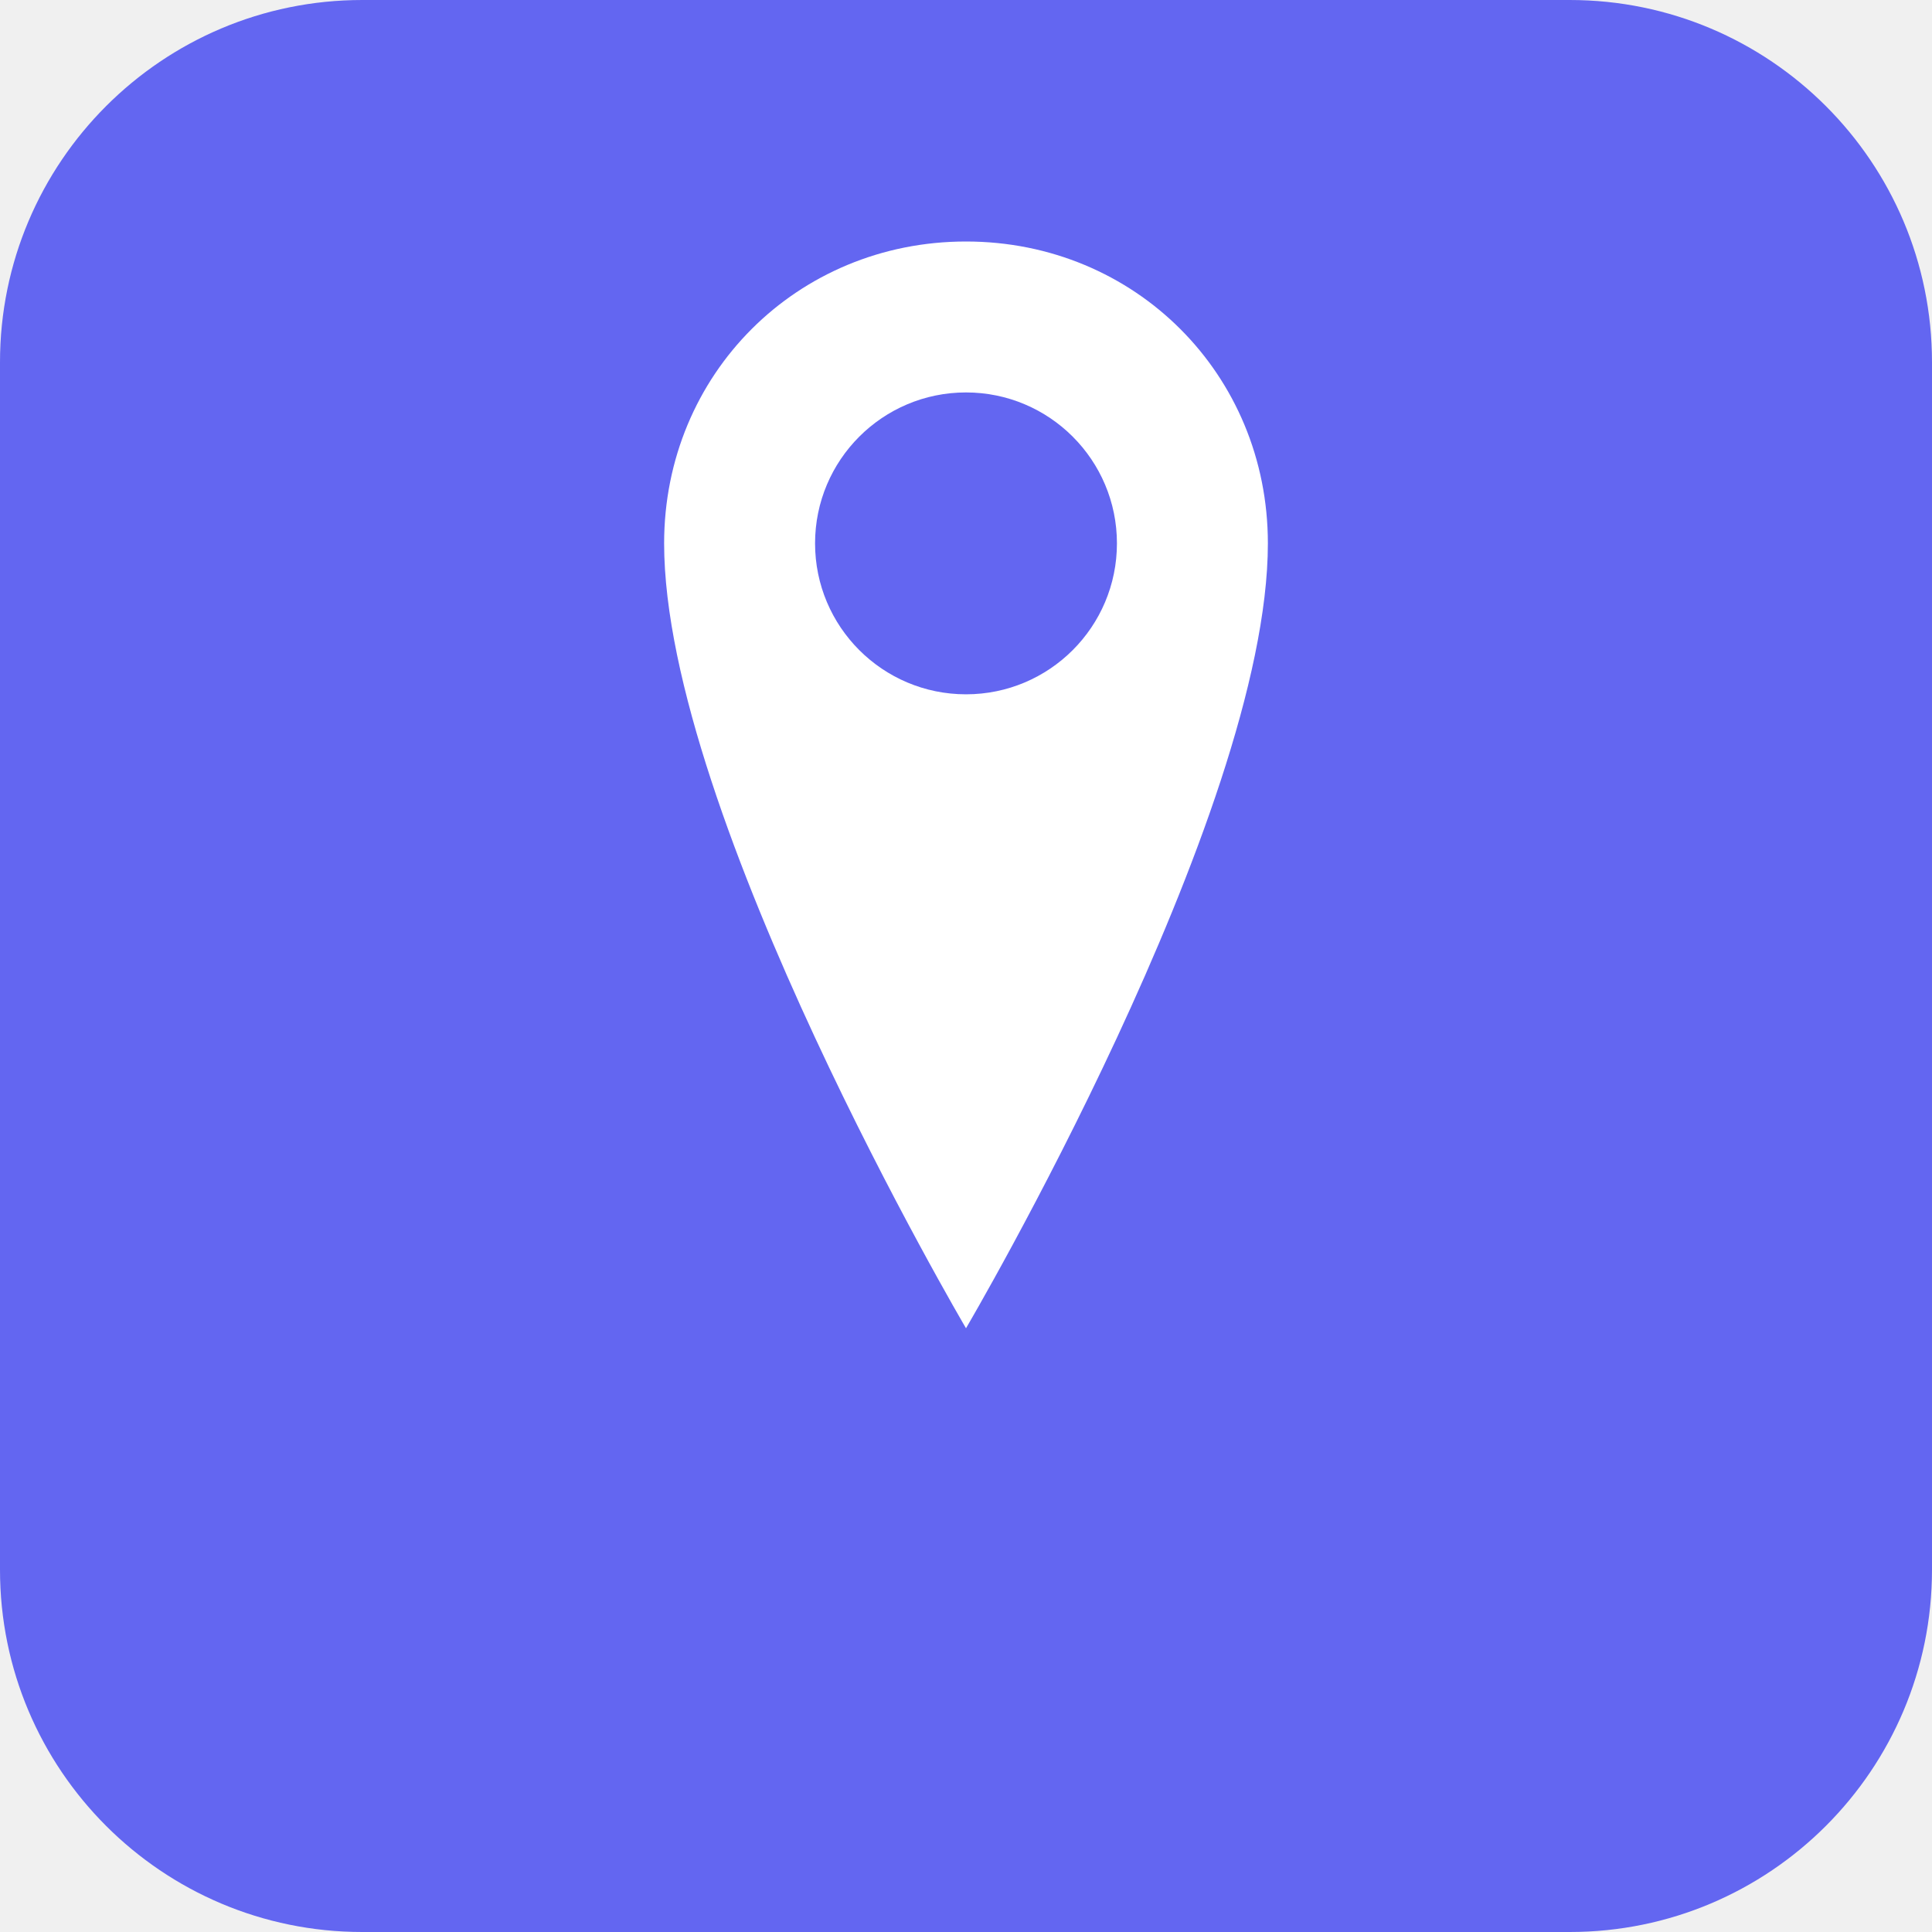
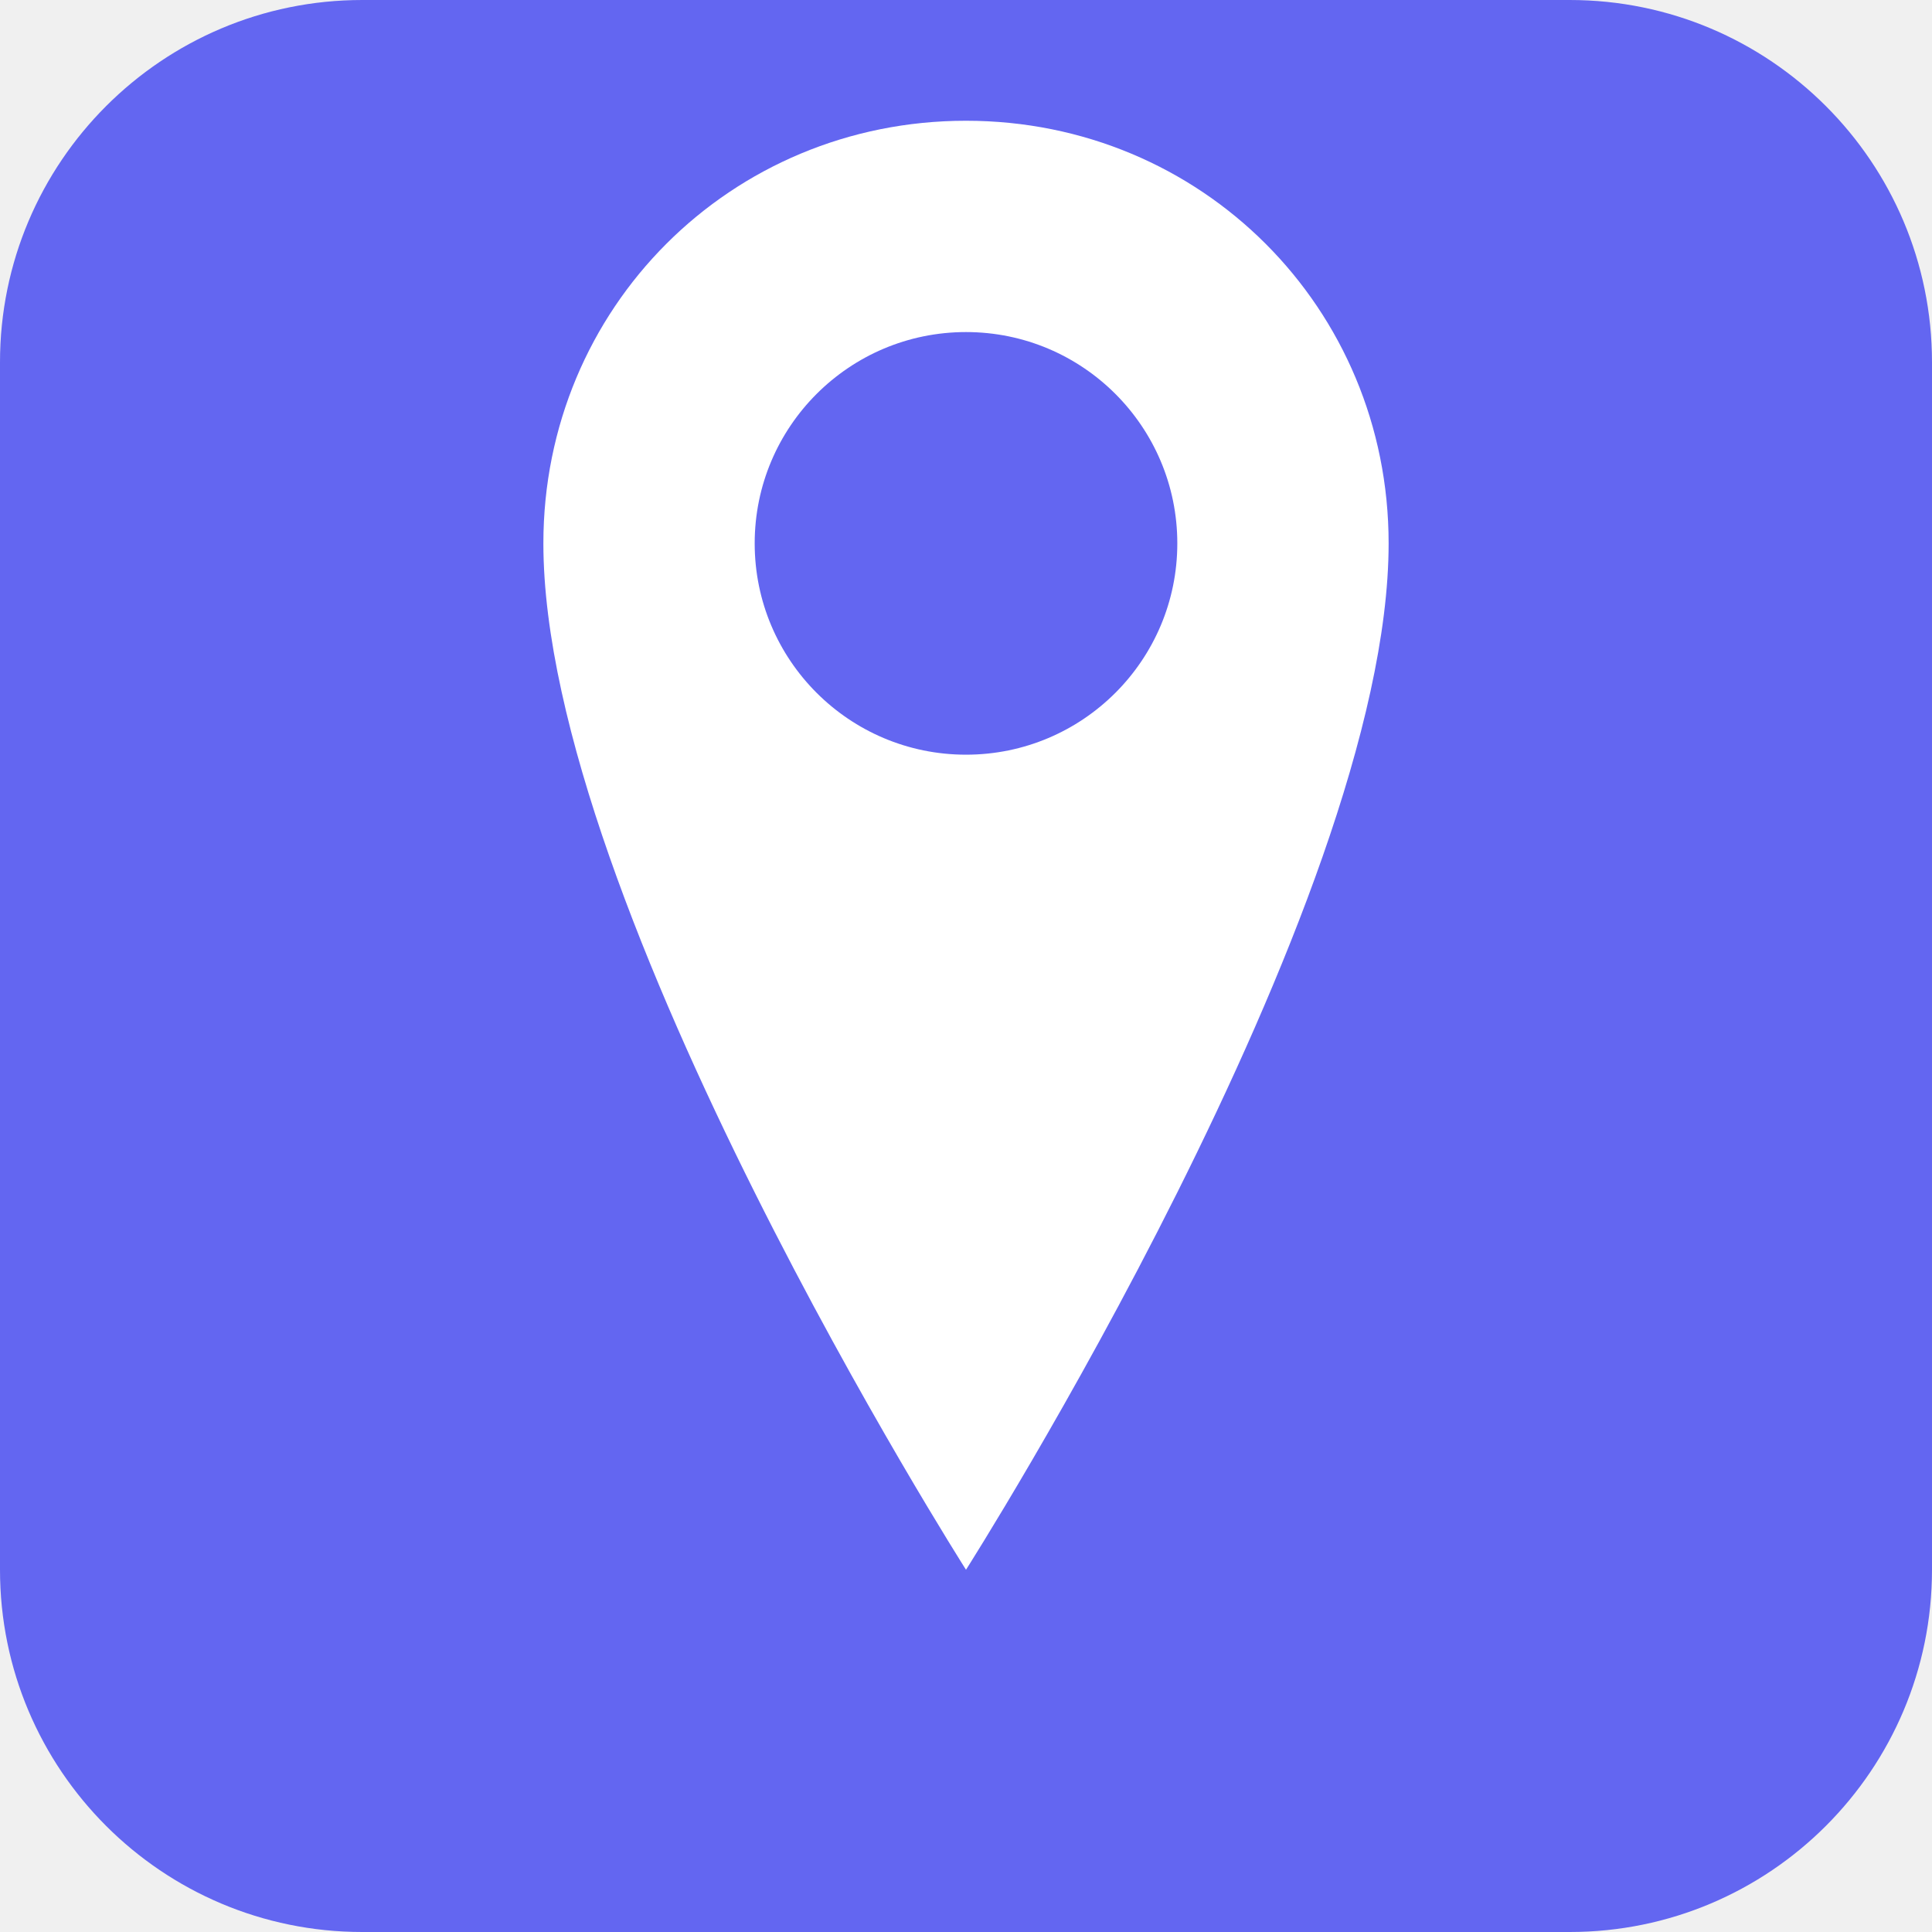
<svg xmlns="http://www.w3.org/2000/svg" width="32" height="32" viewBox="0 0 32 32" fill="none">
  <rect width="32" height="32" rx="6" fill="#6366f1" />
-   <path d="M16 4C13.2 4 11 6.2 11 9C11 13.5 16 22 16 22C16 22 21 13.5 21 9C21 6.2 18.8 4 16 4Z" fill="white" />
-   <circle cx="16" cy="9" r="2.5" fill="#6366f1" />
+   <path d="M16 2C12.1 2 9 5.1 9 9C9 15 16 26 16 26C16 26 23 15 23 9C23 5.1 19.9 2 16 2Z" fill="white" />
+   <circle cx="16" cy="9" r="3.5" fill="#6366f1" />
</svg>
